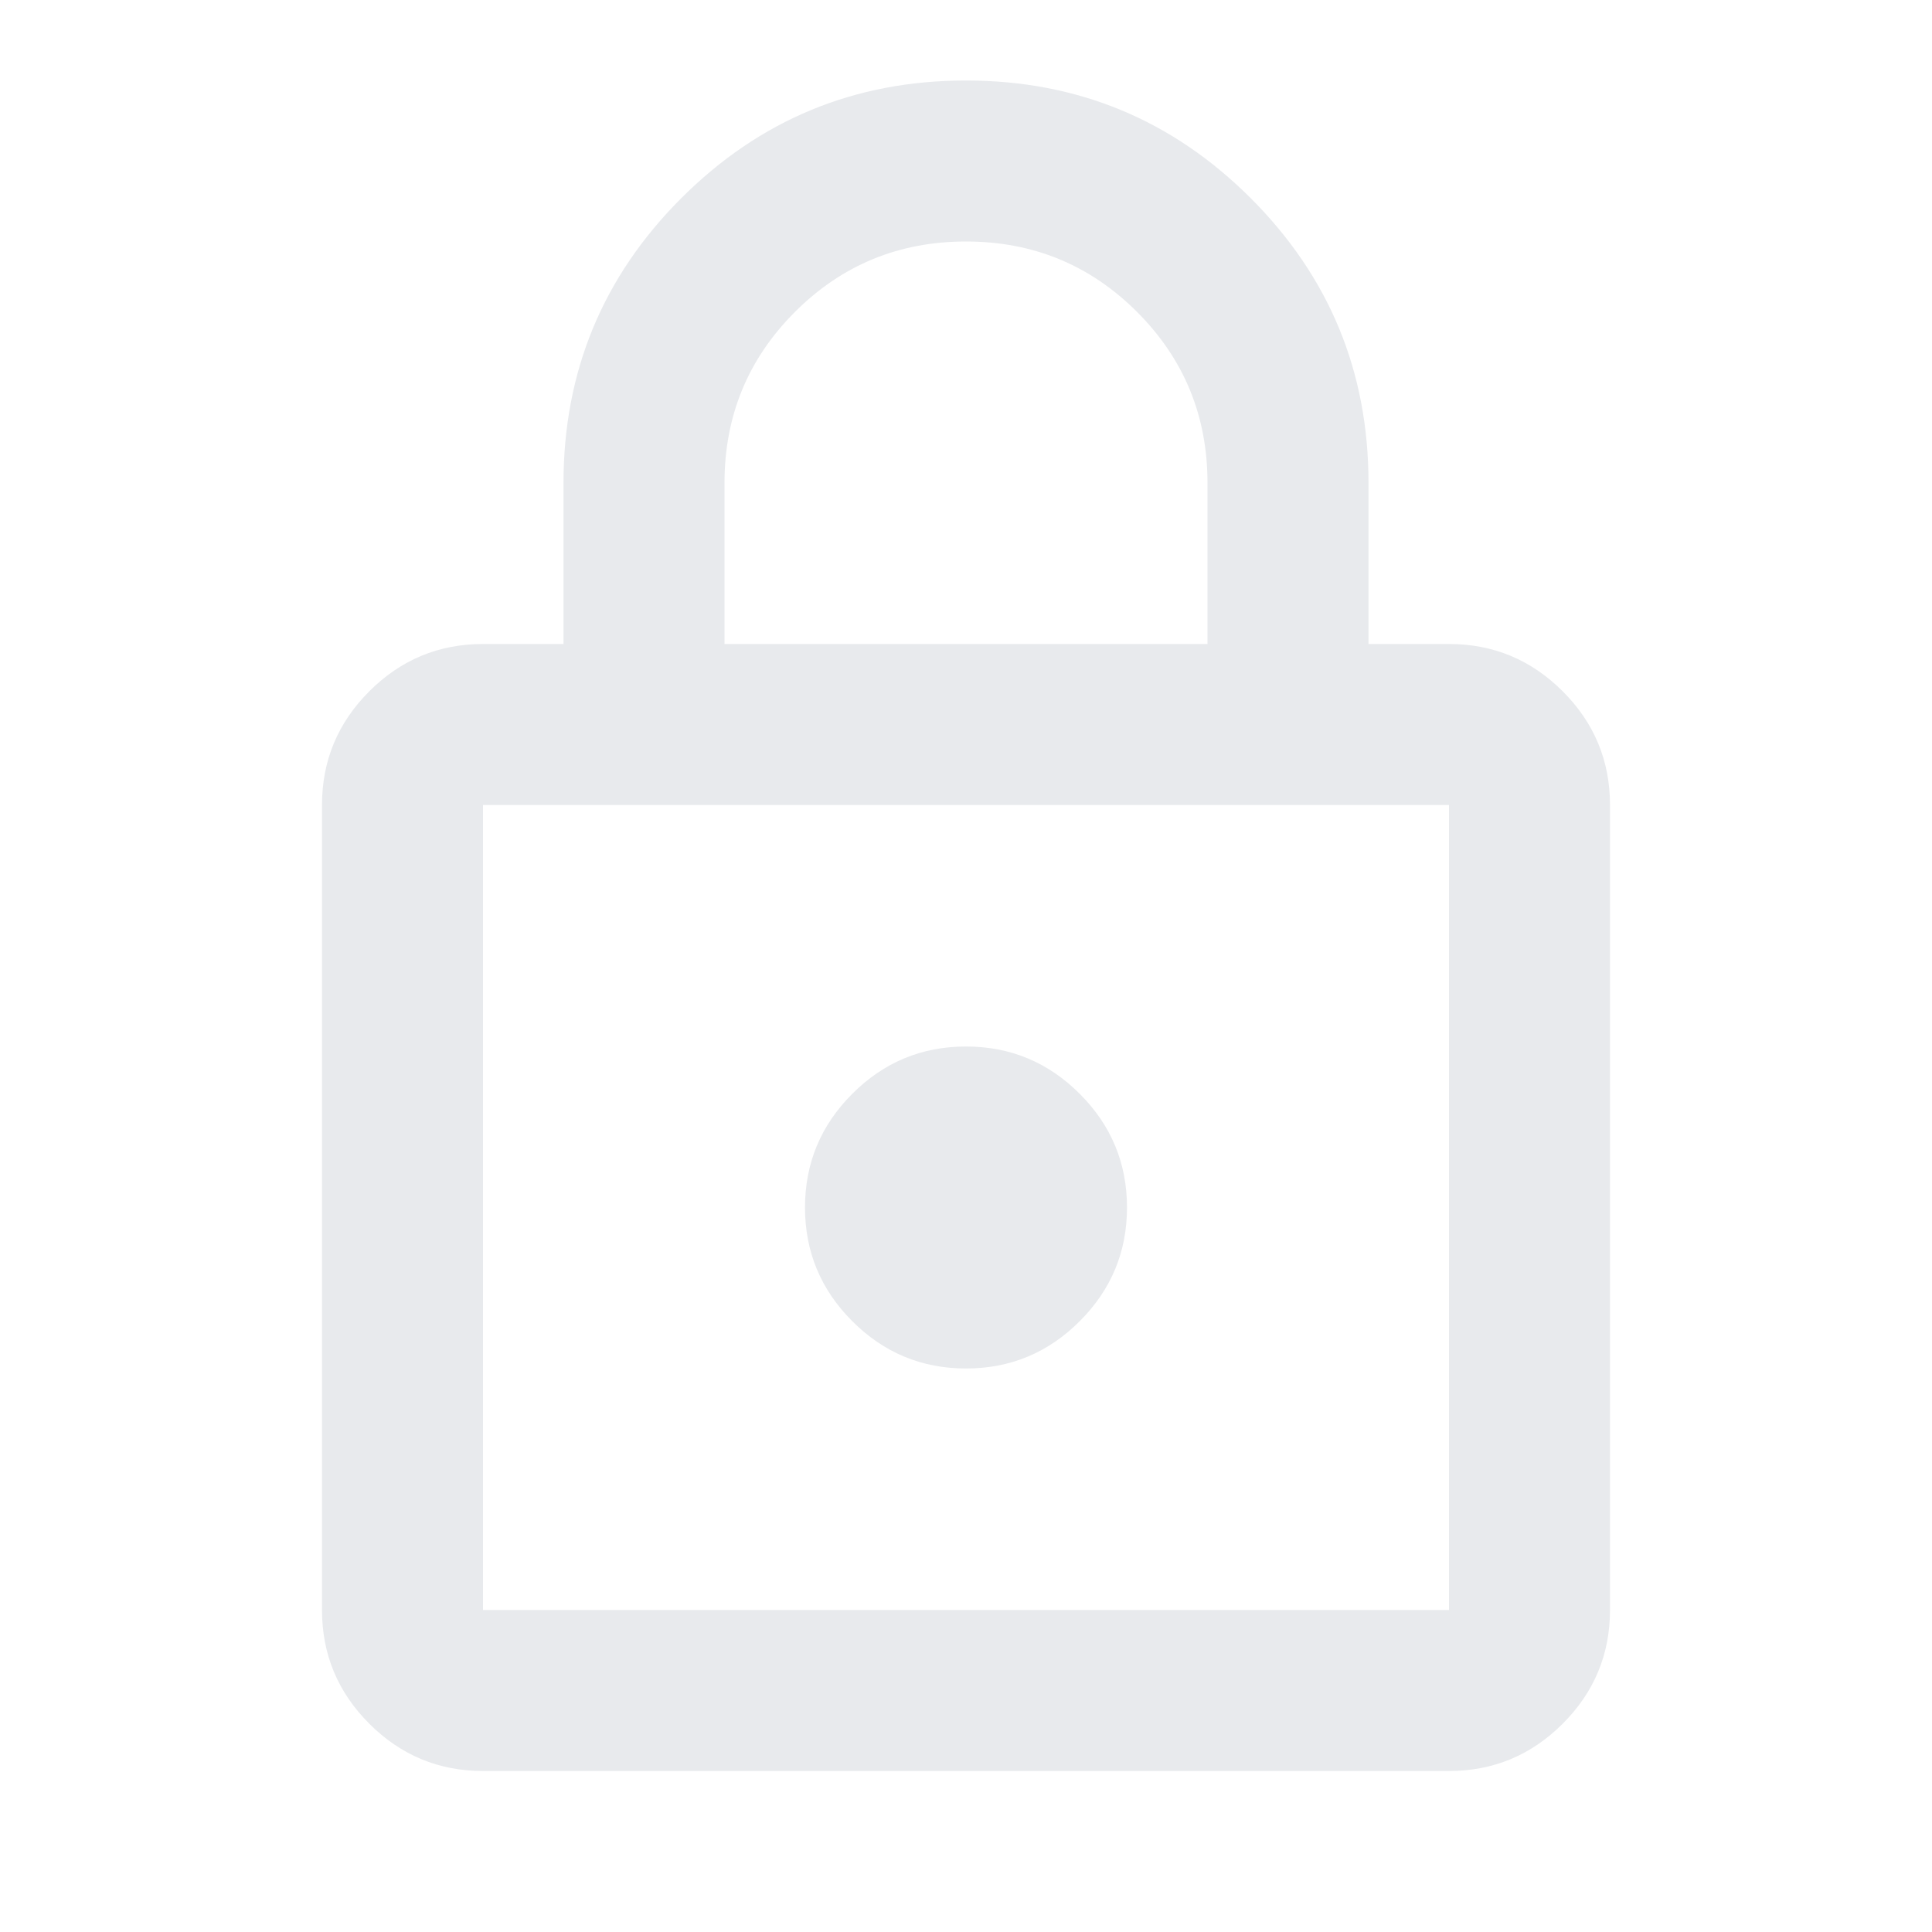
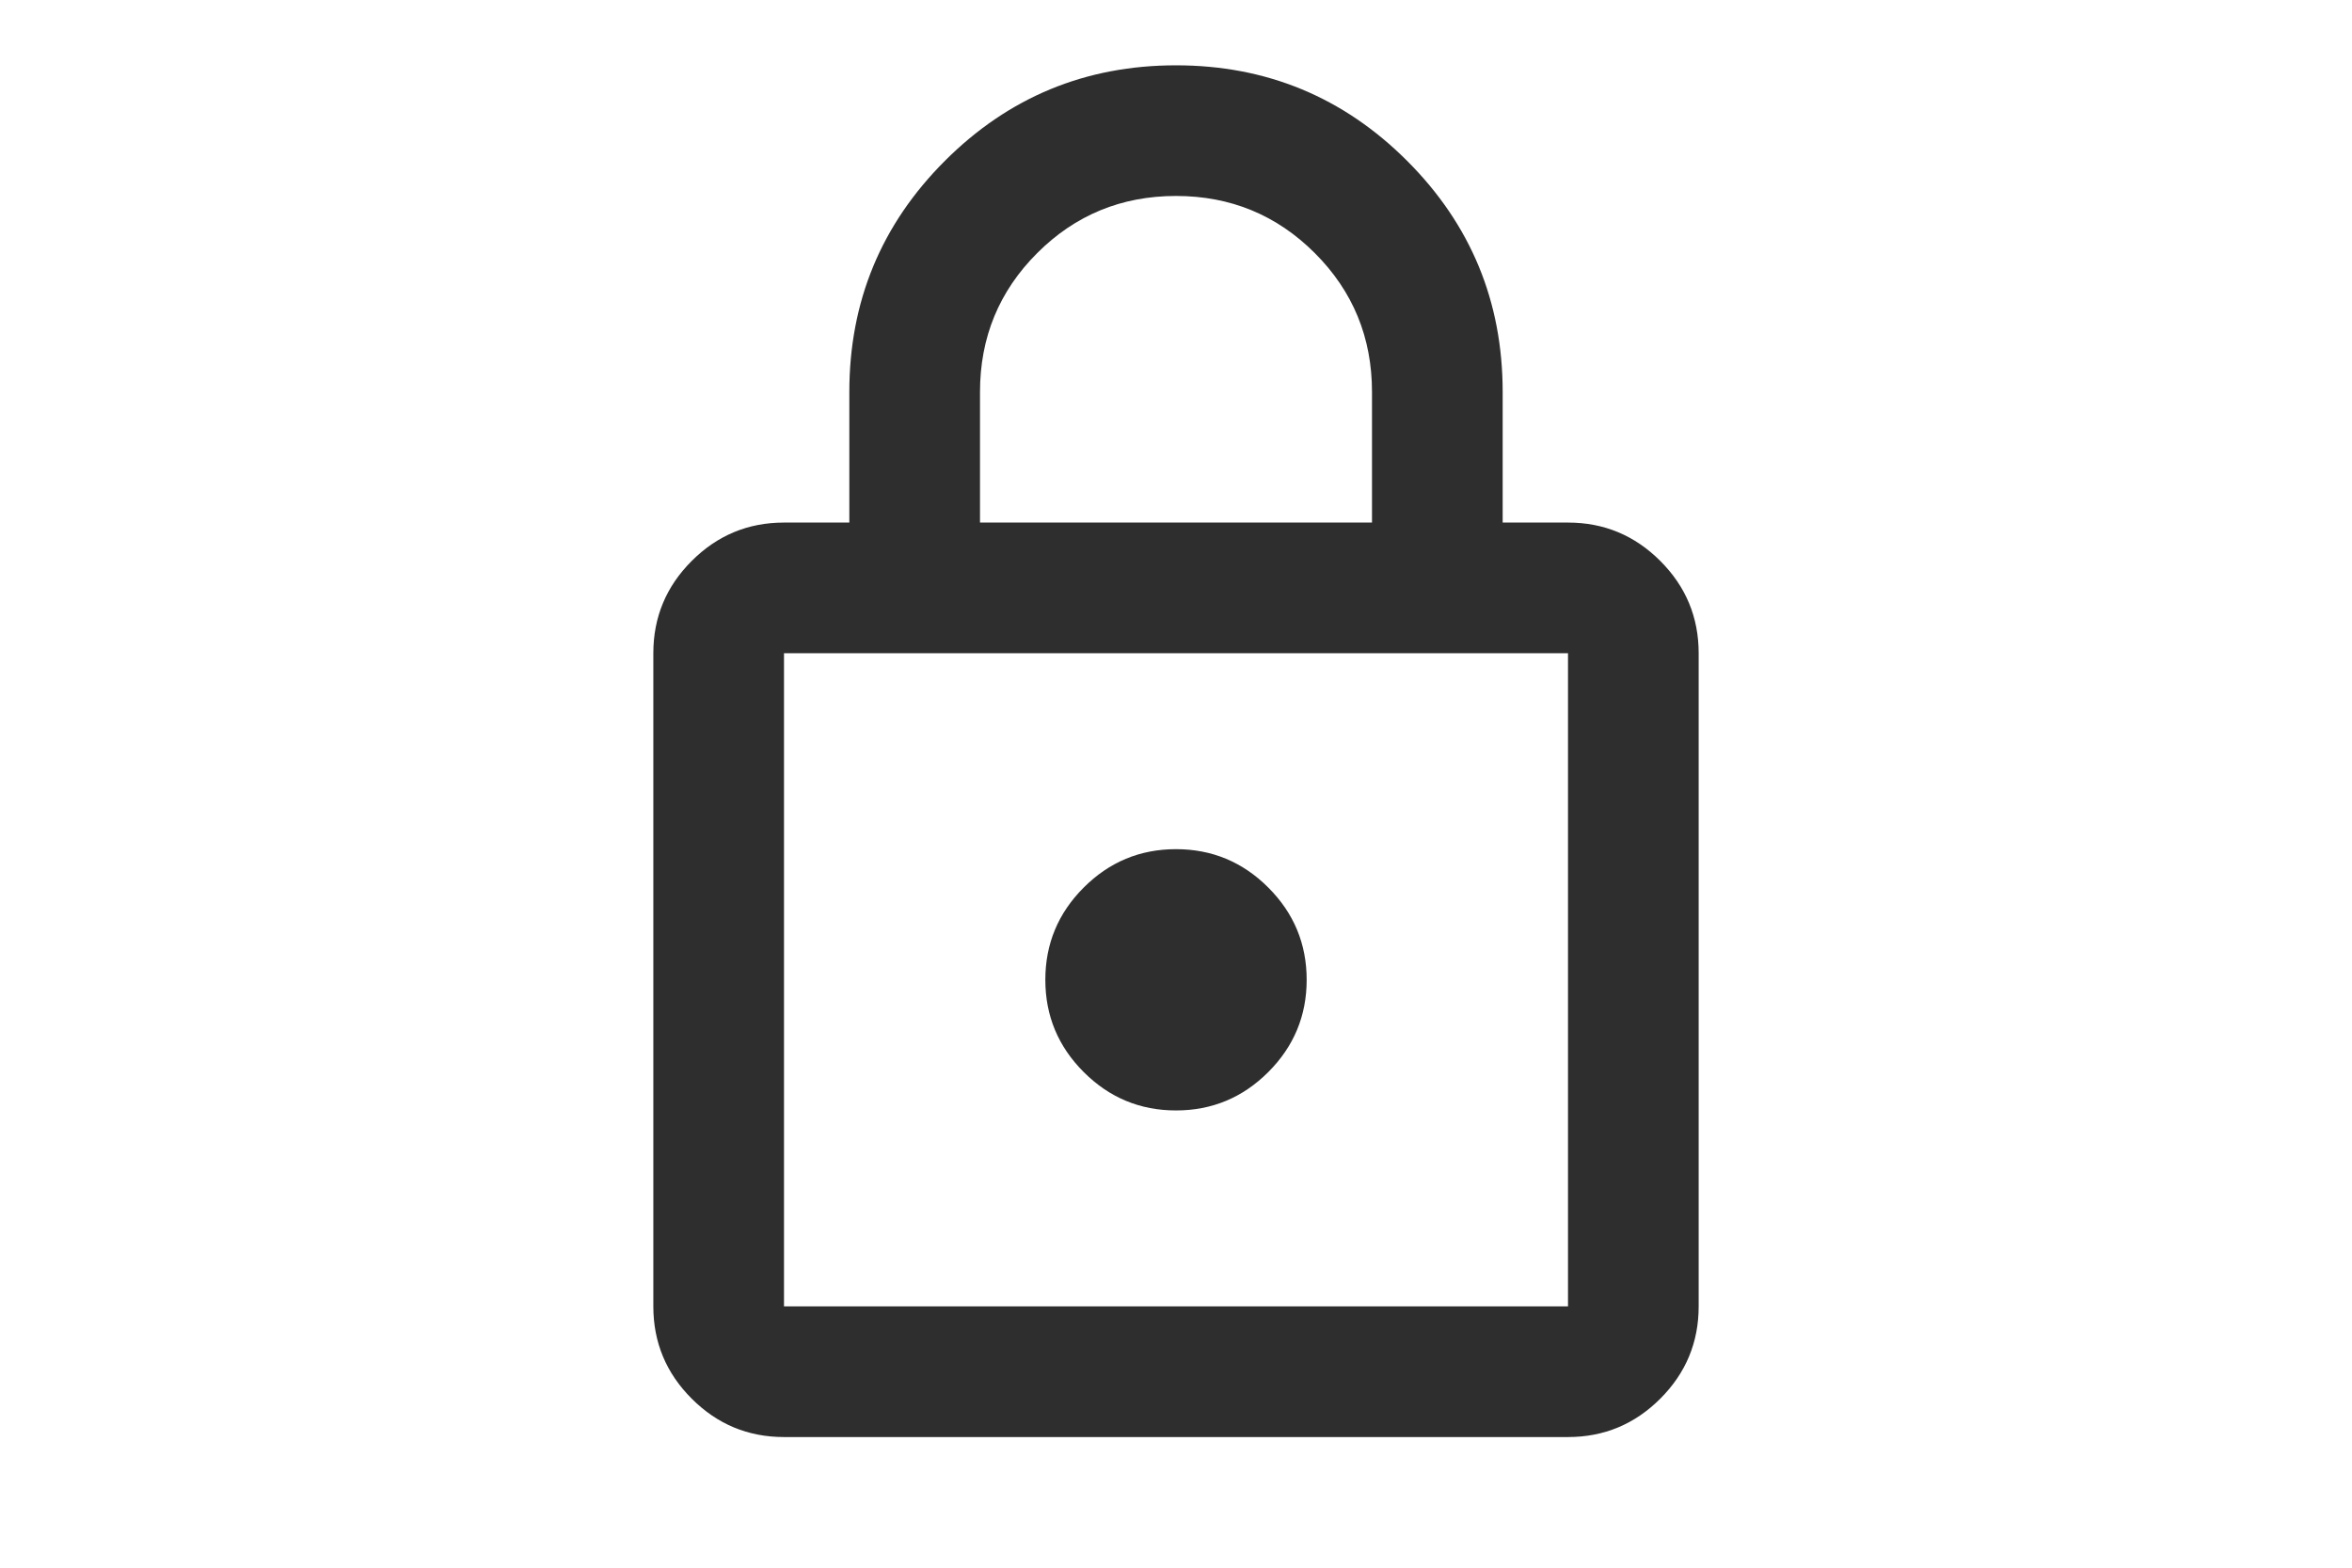
- <svg xmlns="http://www.w3.org/2000/svg" height="24px" viewBox="0 -960 960 960" width="24px" fill="#e8eaed">
+ <svg xmlns="http://www.w3.org/2000/svg" height="16px" viewBox="0 -960 960 960" width="24px" fill="#2e2e2e">
  <path d="M240-80q-33 0-56.5-23.5T160-160v-400q0-33 23.5-56.5T240-640h40v-80q0-83 58.5-141.5T480-920q83 0 141.5 58.5T680-720v80h40q33 0 56.5 23.5T800-560v400q0 33-23.5 56.5T720-80H240Zm0-80h480v-400H240v400Zm240-120q33 0 56.5-23.5T560-360q0-33-23.5-56.5T480-440q-33 0-56.5 23.5T400-360q0 33 23.5 56.5T480-280ZM360-640h240v-80q0-50-35-85t-85-35q-50 0-85 35t-35 85v80ZM240-160v-400 400Z" />
</svg>
